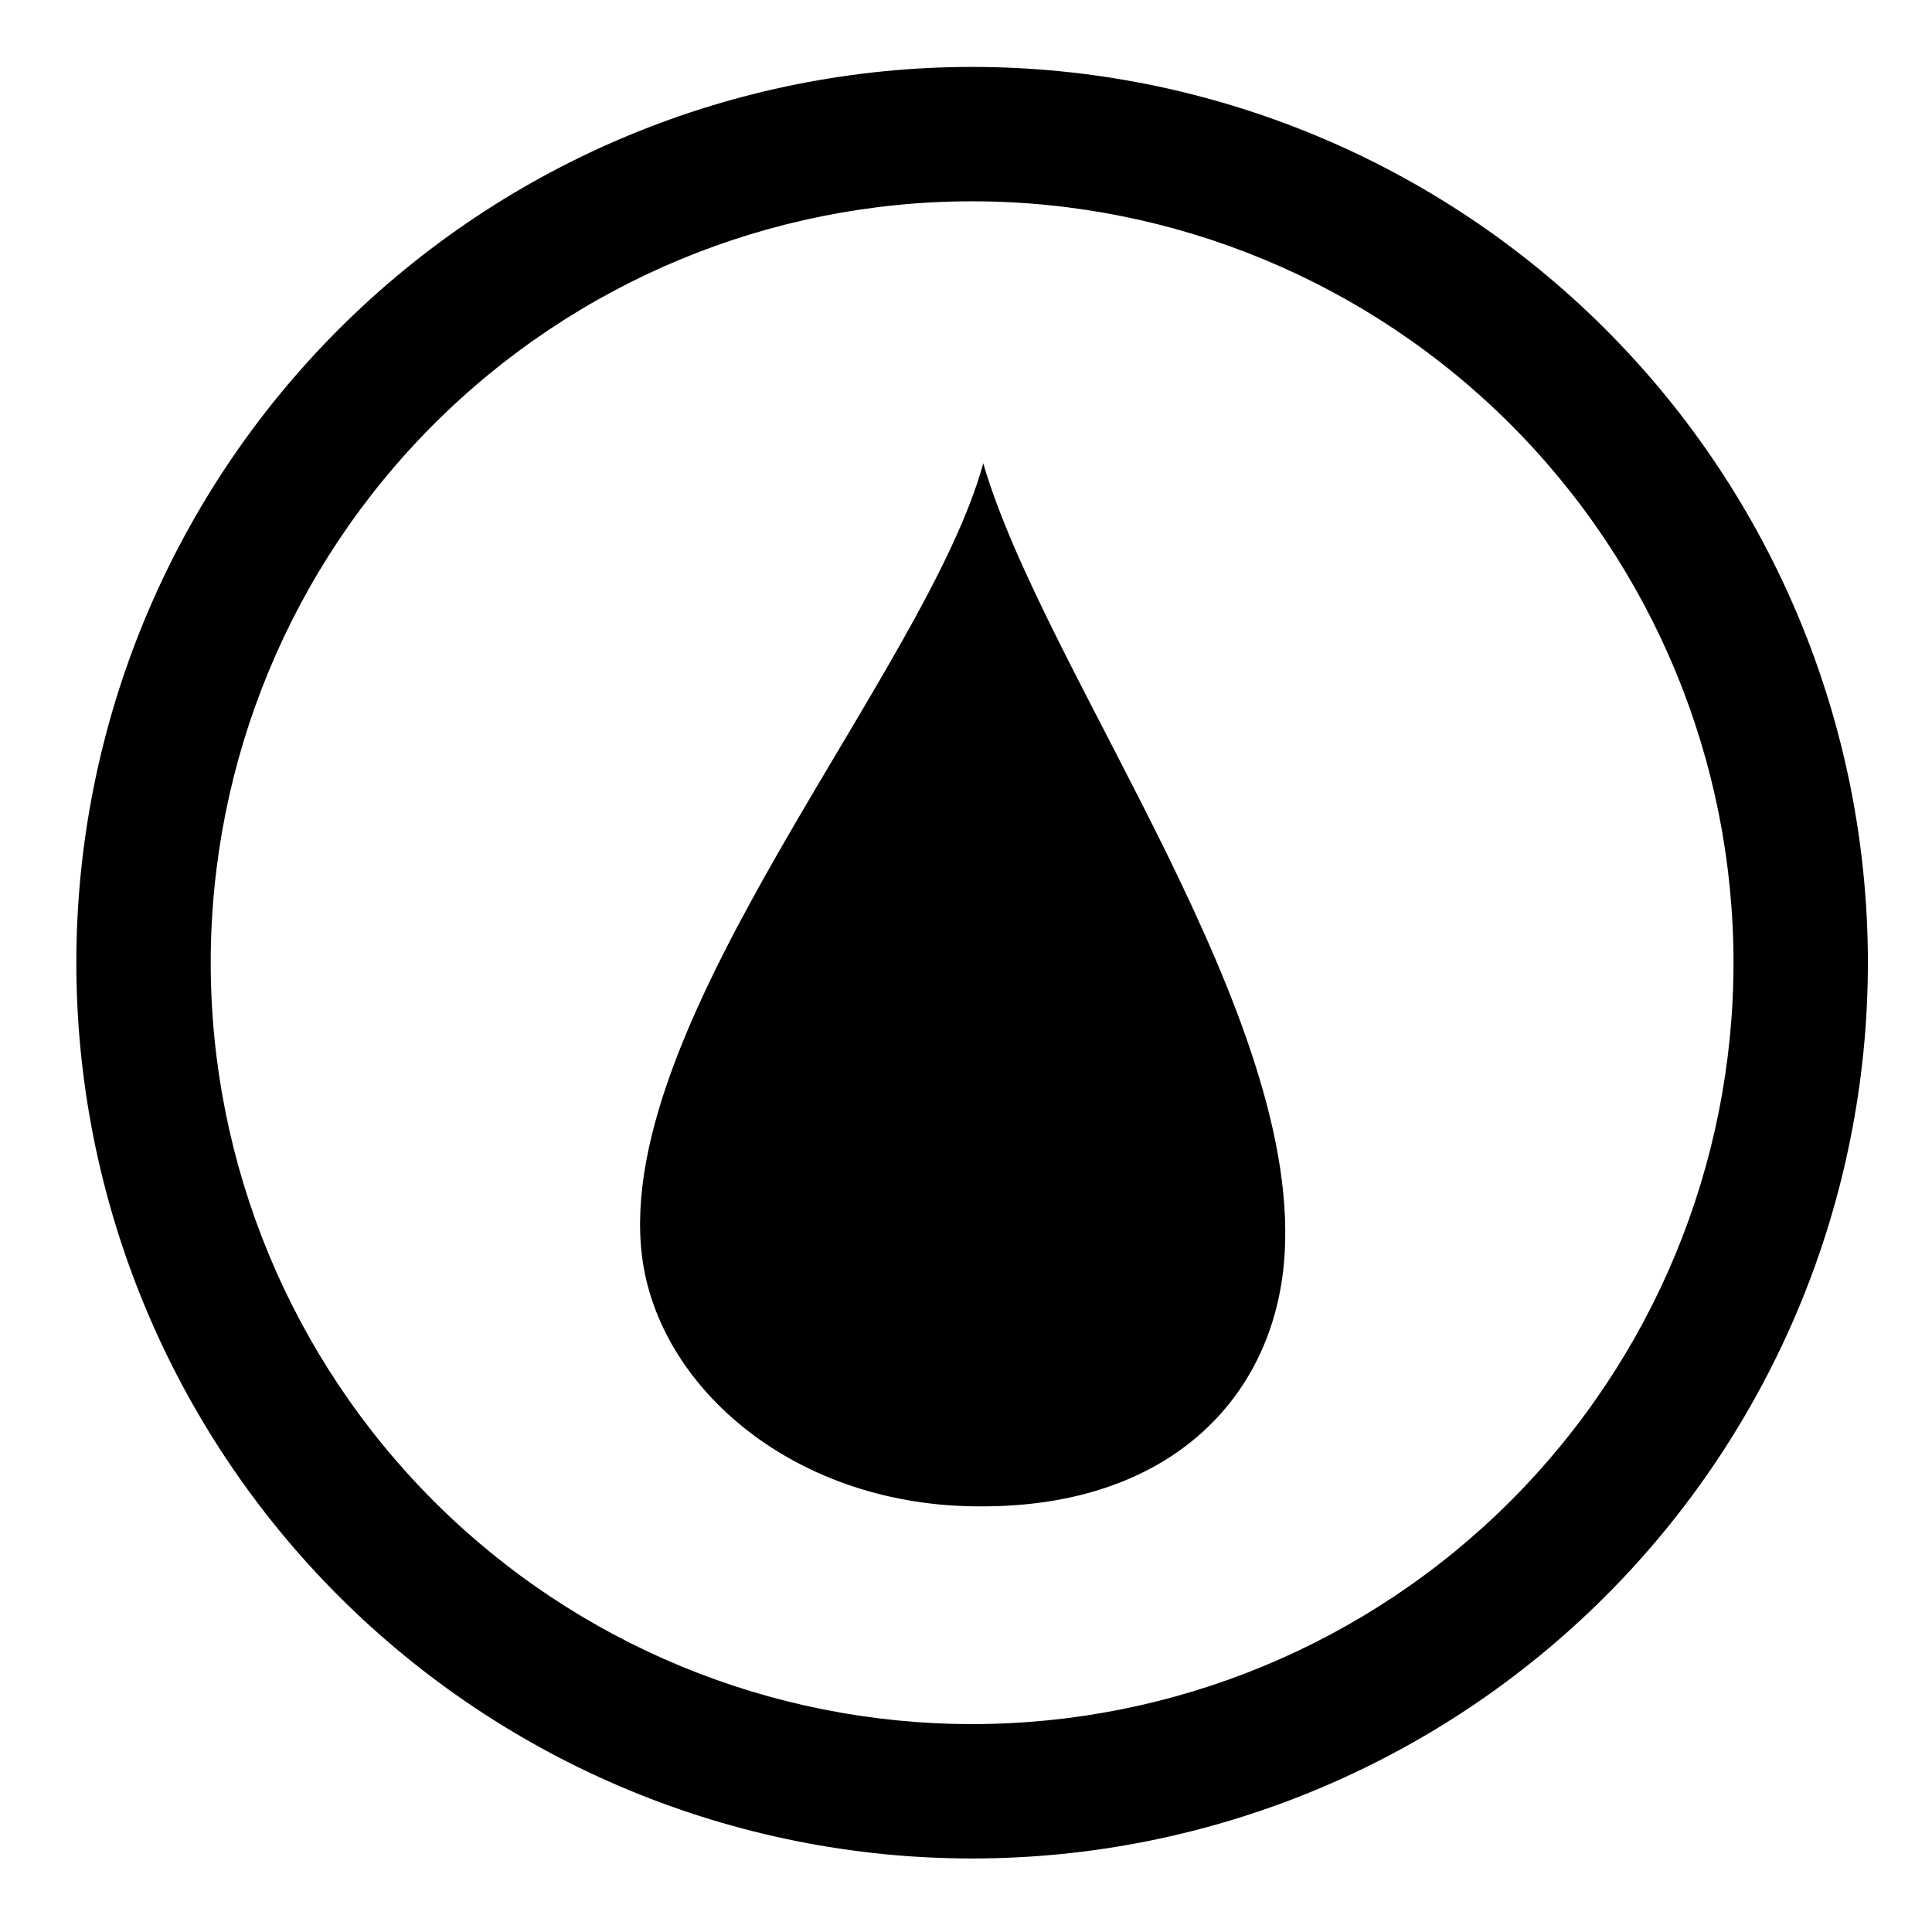
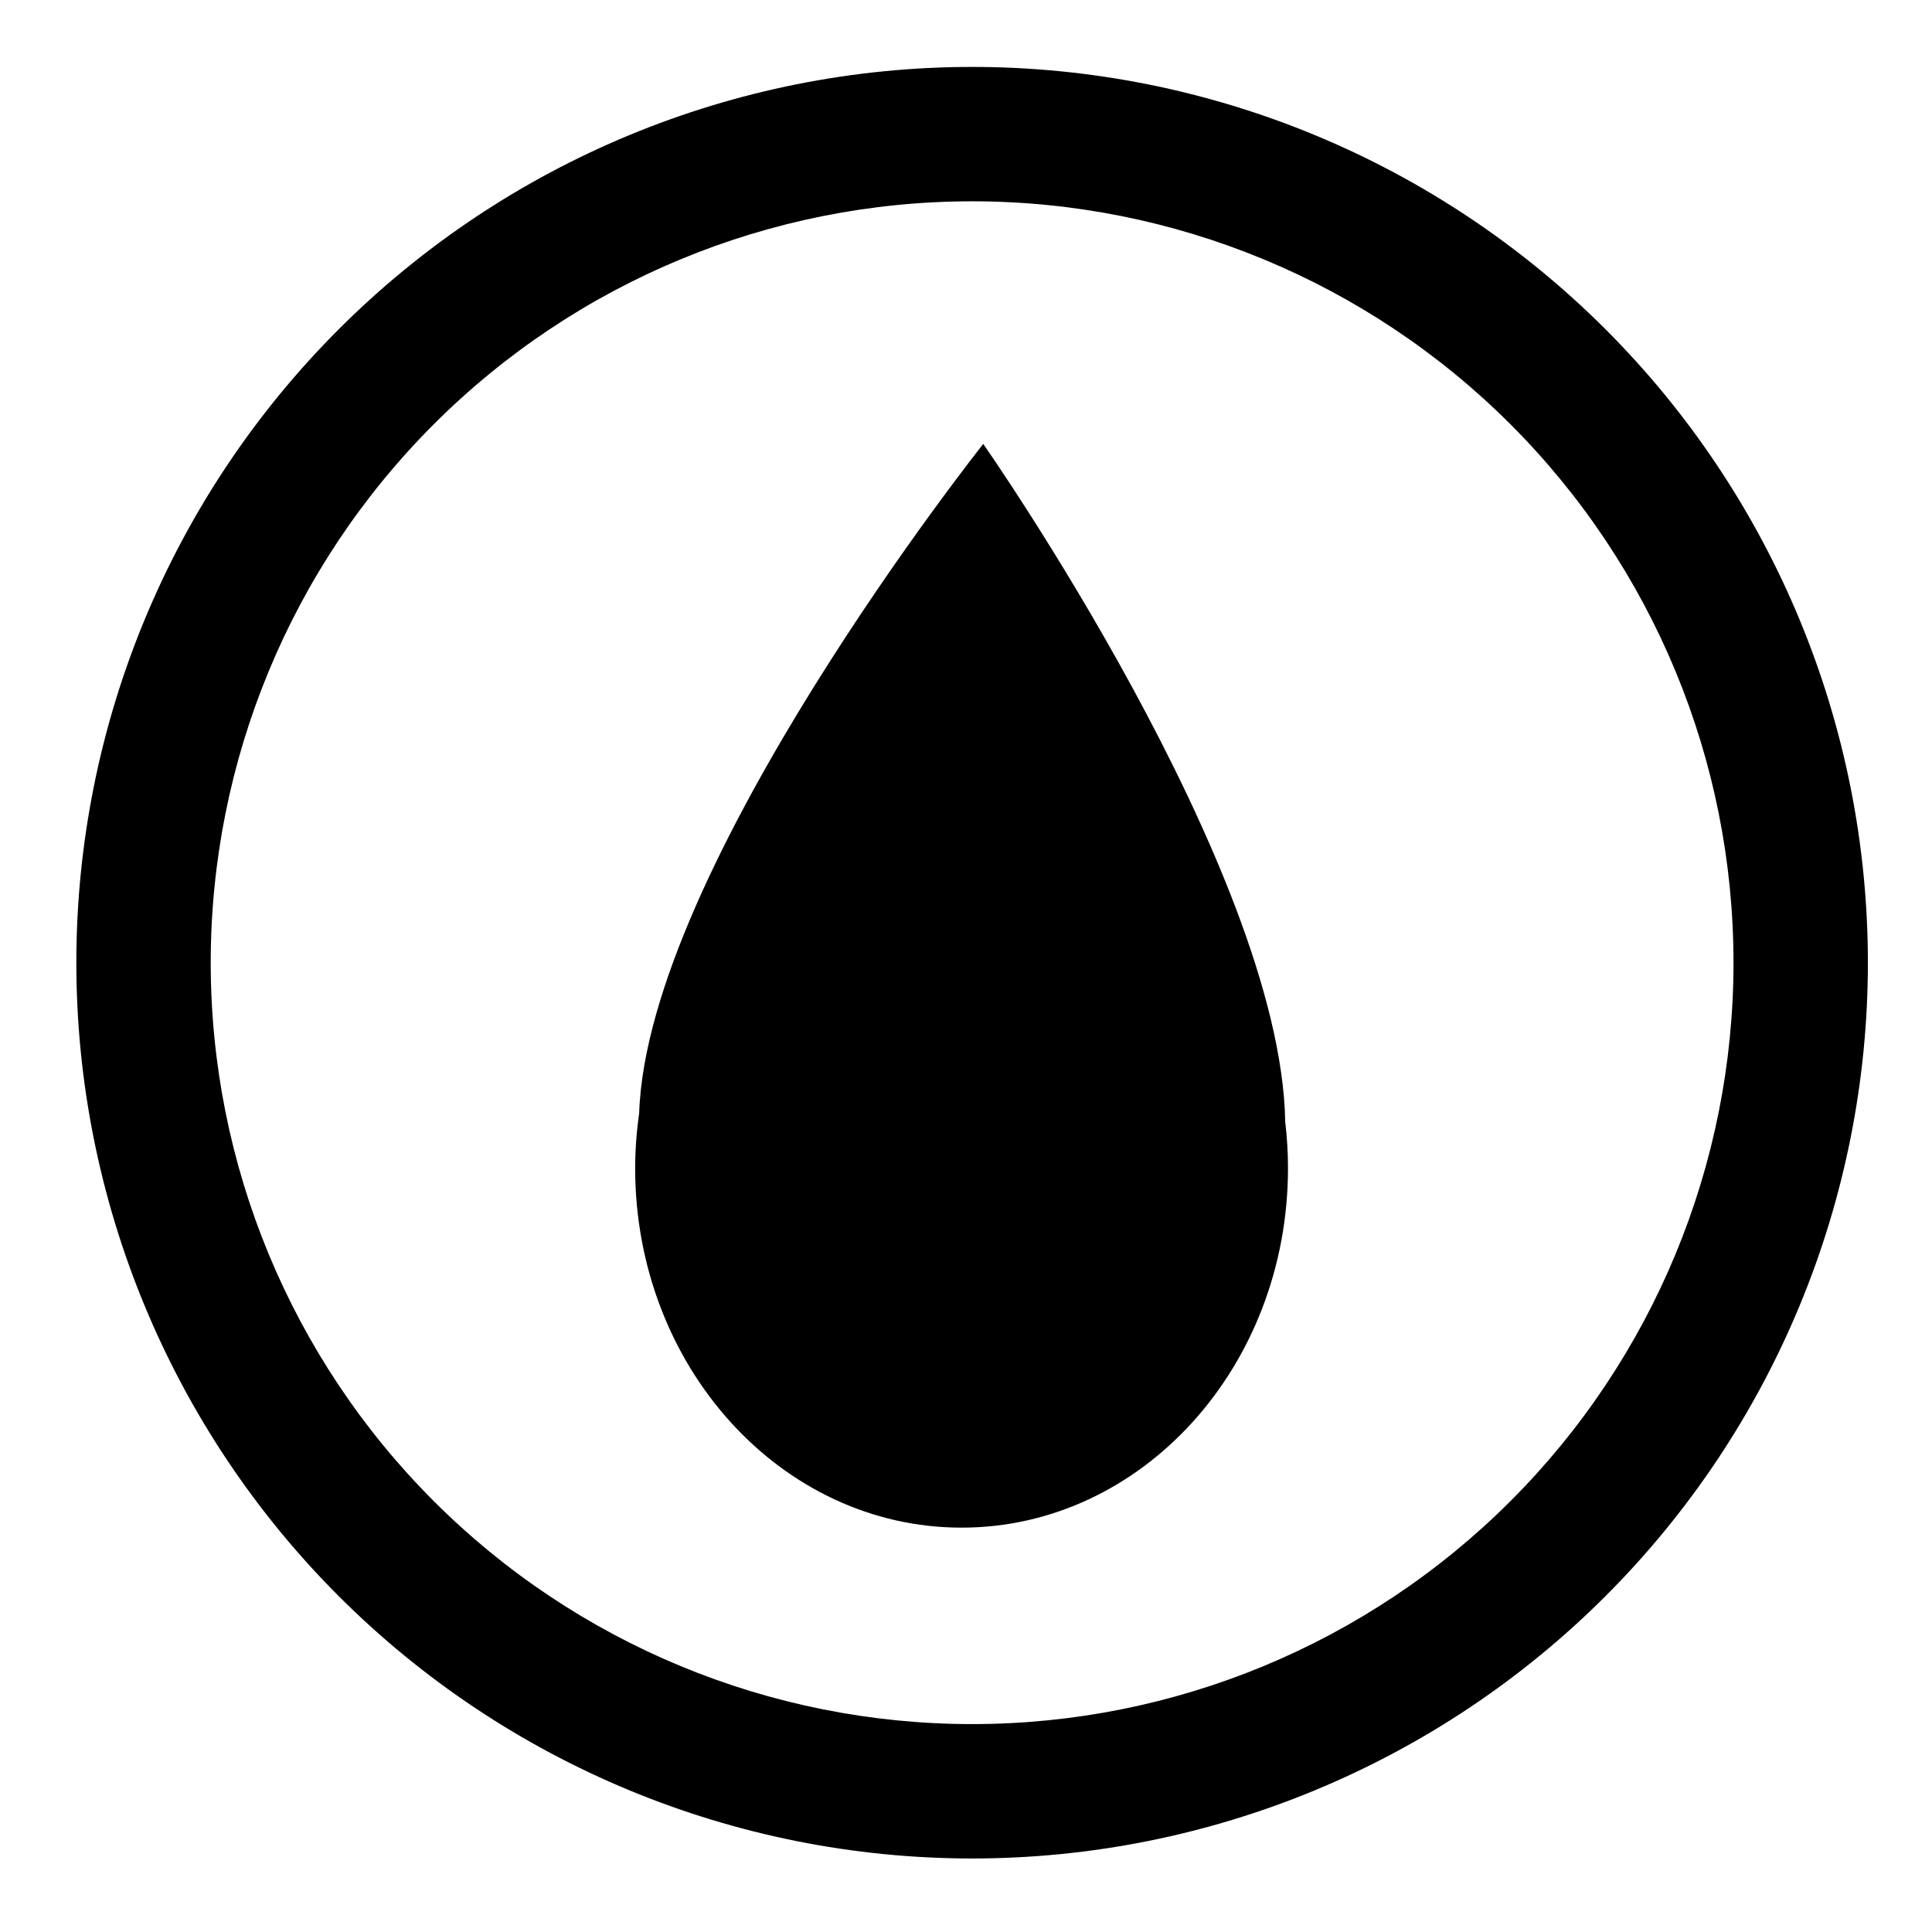
<svg xmlns="http://www.w3.org/2000/svg" viewBox="0 0 1000 1000" preserveAspectRatio="xMidYMid meet" version="1.1" id="svg4">
  <defs id="defs8" />
  <path id="path1266" style="color:#000000;fill:#000000;fill-rule:evenodd;-inkscape-stroke:none;paint-order:fill markers stroke" d="m 503.164,34.639 c -122.955,0 -240.91,48.859 -327.852,135.801 -86.942,86.942 -135.801,204.897 -135.801,327.852 0,122.955 48.859,240.91 135.801,327.852 86.942,86.942 204.897,135.801 327.852,135.801 122.955,0 240.91,-48.859 327.852,-135.801 C 917.958,739.201 966.816,621.246 966.816,498.291 966.816,375.336 917.958,257.381 831.016,170.439 744.074,83.497 626.119,34.639 503.164,34.639 Z m 0,69.557 c 104.534,0 204.75,41.511 278.666,115.428 73.916,73.916 115.428,174.134 115.428,278.668 0,104.534 -41.511,204.75 -115.428,278.666 -73.916,73.916 -174.132,115.428 -278.666,115.428 -104.534,0 -204.751,-41.511 -278.668,-115.428 -73.916,-73.916 -115.428,-174.132 -115.428,-278.666 0,-104.534 41.511,-204.752 115.428,-278.668 73.916,-73.916 174.134,-115.428 278.668,-115.428 z" />
-   <path d="m 508.928,239.779 c -29.277,107.38 -191.575,287.729 -176.659,410.185 8.352,68.565 79.762,130.402 176.208,129.724 96.31,0 149.288,-55.376 155.999,-124.911 C 676.782,527.284 540.607,348.822 508.928,239.779 Z" style="color:#000000;fill:#000000;fill-rule:evenodd;stroke-width:0.855;-inkscape-stroke:none;paint-order:fill markers stroke" id="path1269" />
+   <path id="path2446" style="color:#000000;fill:#000000;fill-rule:evenodd;stroke-width:0.855;-inkscape-stroke:none;paint-order:fill markers stroke" d="m 508.928,229.779 c 0,0 -174.005,219.066 -178.1,346.492 a 168.958,186.14 0 0 0 -2.076,28.295 168.958,186.14 0 0 0 168.957,186.139 168.958,186.14 0 0 0 168.957,-186.139 168.958,186.14 0 0 0 -1.438,-23.902 C 662.981,449.726 508.928,229.779 508.928,229.779 Z" />
</svg>
